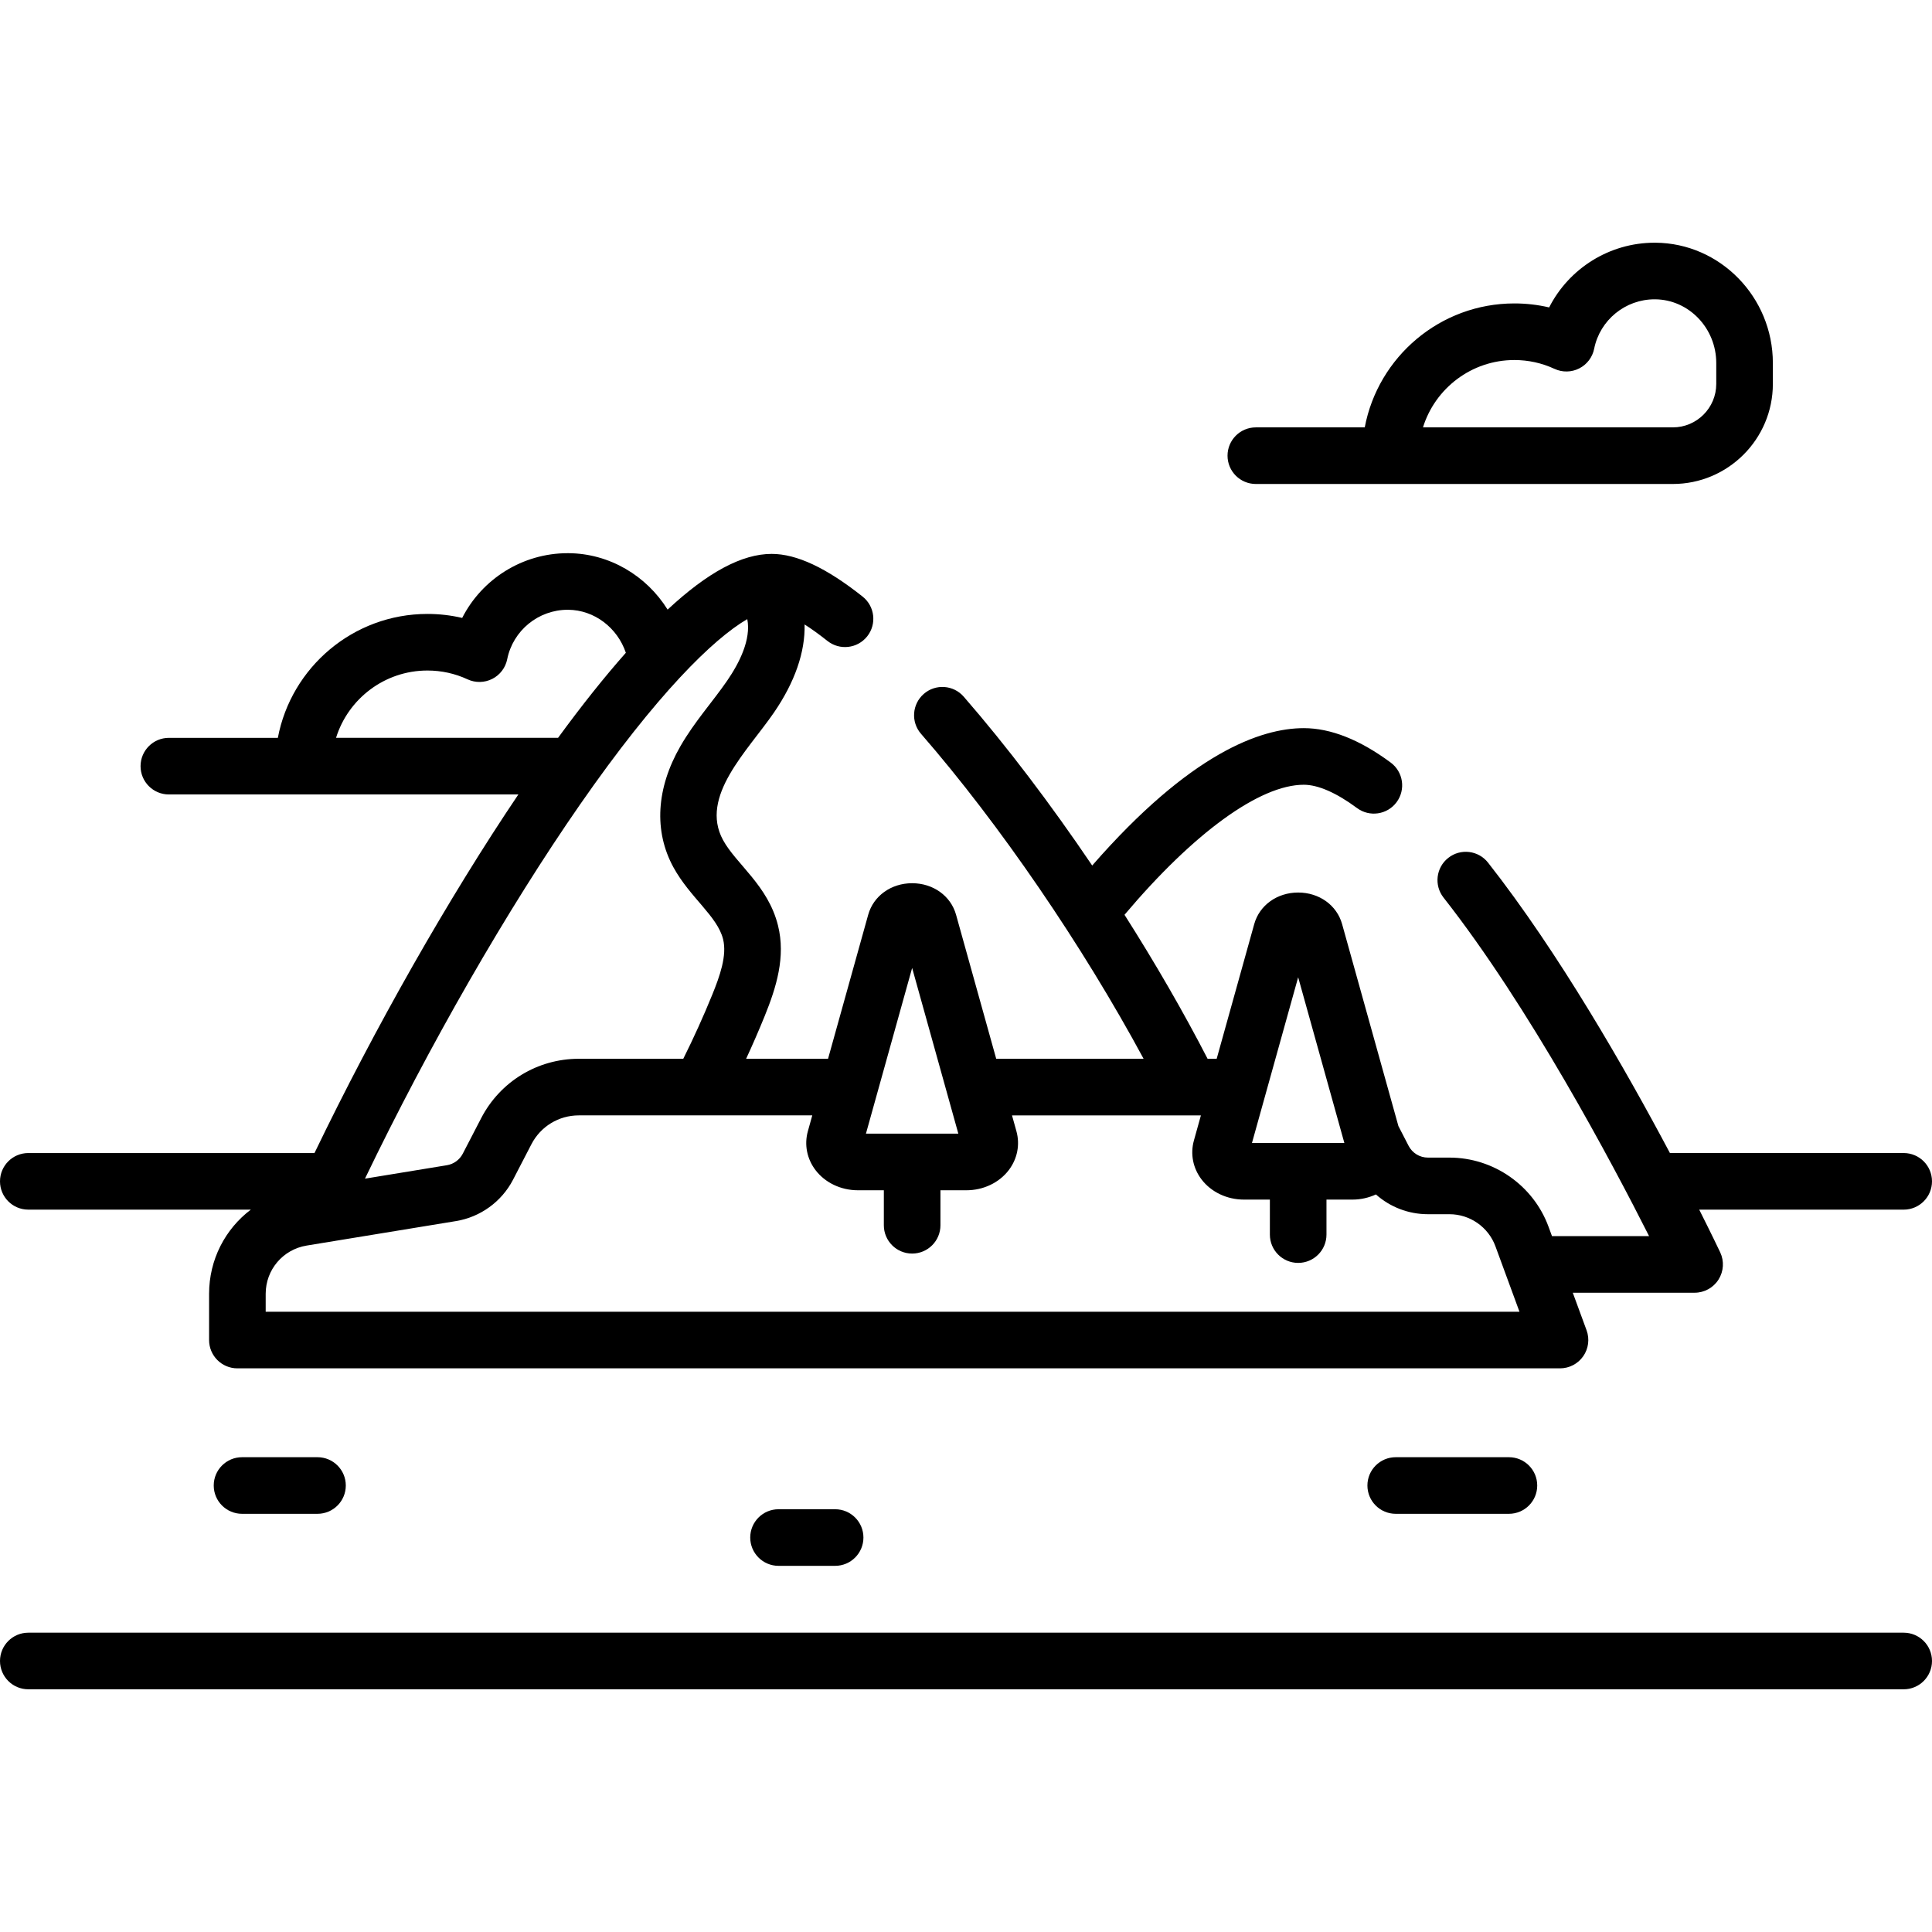
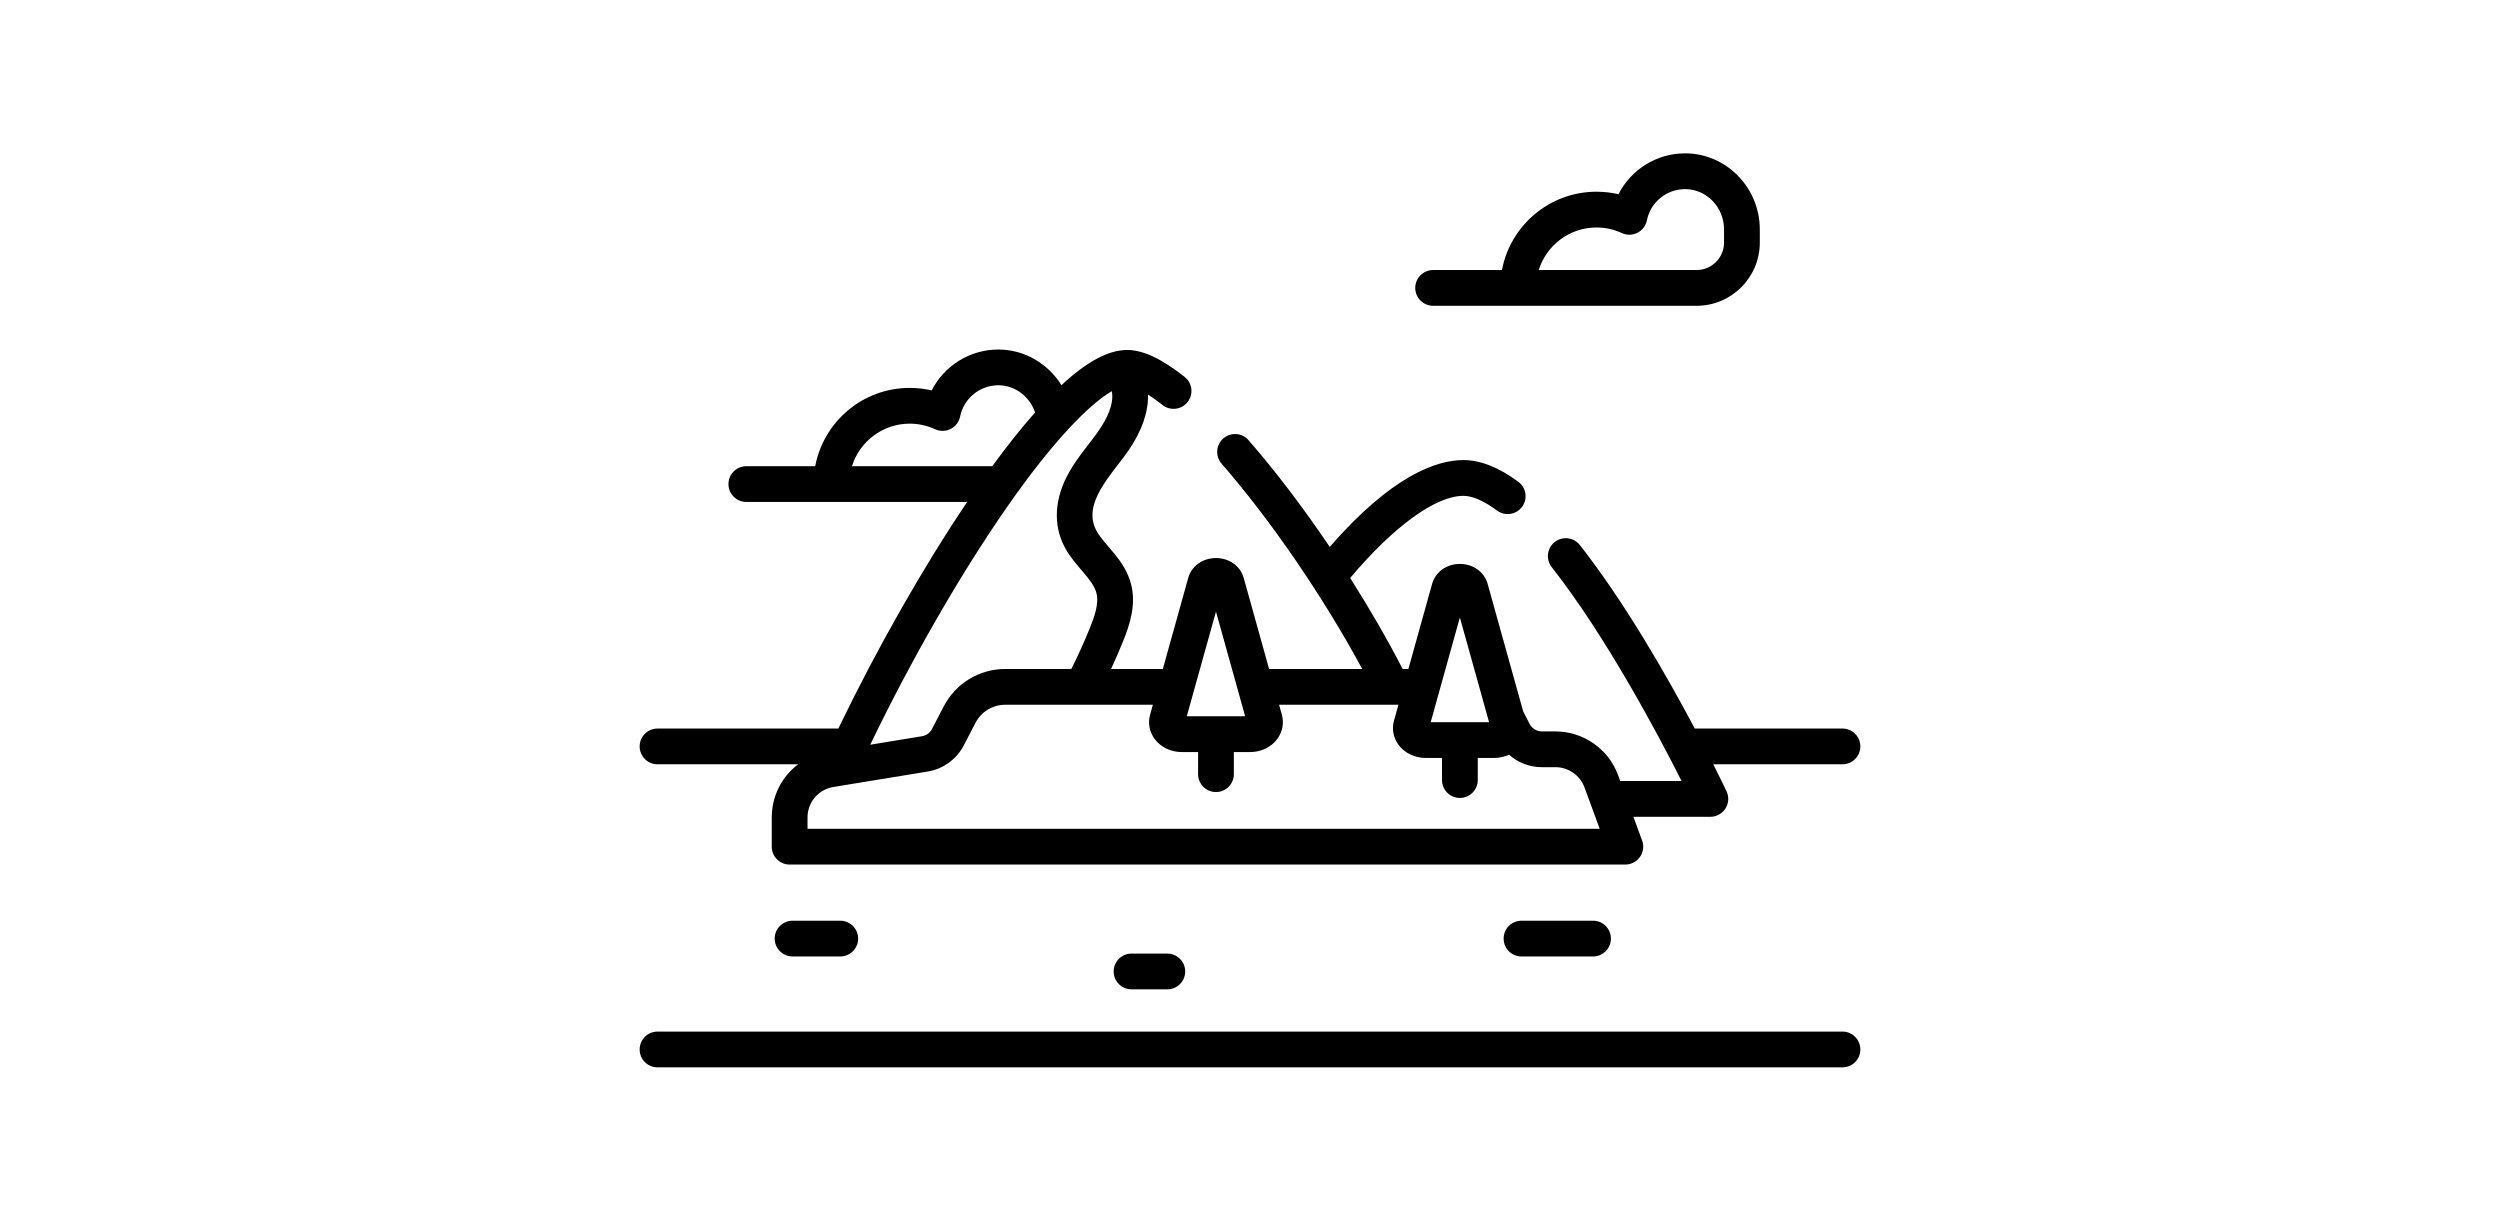
- <svg xmlns="http://www.w3.org/2000/svg" id="Capa_1" enable-background="new 0 0 512 512" height="512" viewBox="0 0 512 512" width="512">
-   <g>
+ <svg xmlns="http://www.w3.org/2000/svg" id="Capa_1" enable-background="new 0 0 512 512" height="250px" viewBox="0 0 512 512" width="512" fill="#000">&gt;<g>
    <path d="m7.5 320.566h58.972c-6.791 5.129-11.062 13.251-11.062 22.31v12.25c0 4.142 3.357 7.5 7.5 7.5h350.51c2.451 0 4.747-1.198 6.15-3.208 1.402-2.01 1.734-4.578.89-6.878l-3.657-9.954h32.287c2.57 0 4.961-1.316 6.336-3.487s1.543-4.896.444-7.219c-.299-.632-2.279-4.799-5.561-11.313h54.19c4.143 0 7.5-3.358 7.5-7.5s-3.357-7.5-7.5-7.5h-61.95c-11.593-21.852-29.427-53.073-48.204-76.964-2.561-3.257-7.275-3.821-10.531-1.263-3.257 2.56-3.821 7.275-1.262 10.531 22.736 28.93 44.705 70.37 54.474 89.716h-25.734l-.913-2.486c-4.025-10.96-14.574-18.324-26.25-18.324h-5.71c-2.166 0-4.131-1.197-5.125-3.12l-2.701-5.235-14.925-53.536c-1.395-4.999-6.073-8.357-11.644-8.356-5.568.001-10.246 3.36-11.64 8.358l-9.952 35.699h-2.406c-6.425-12.462-13.921-25.419-22.019-38.157 18.281-21.669 35.839-34.463 47.511-34.463 3.782 0 8.658 2.135 14.102 6.173 3.324 2.468 8.022 1.772 10.492-1.554 2.468-3.327 1.772-8.024-1.555-10.492-8.162-6.056-15.913-9.127-23.039-9.127-11.374 0-30.055 6.57-56.074 36.404-10.969-16.225-22.666-31.664-34.047-44.746-2.718-3.126-7.455-3.454-10.581-.736-3.125 2.719-3.454 7.456-.735 10.581 20.841 23.957 42.782 56.087 58.986 86.118h-39.06l-10.641-38.169c-1.394-5-6.072-8.358-11.642-8.358s-10.248 3.359-11.642 8.358l-10.641 38.169h-21.711c1.738-3.753 3.39-7.553 4.942-11.375 3.047-7.525 5.58-15.635 3.507-23.944-2.639-10.615-11.08-16.253-14.571-22.655-6.275-11.534 6.467-23.551 13.462-33.726 5.604-8.15 8.332-16.127 8.155-23.4 1.725 1.1 3.73 2.521 6.052 4.364 3.246 2.577 7.962 2.034 10.538-1.21 2.575-3.244 2.033-7.961-1.21-10.537-9.591-7.615-17.475-11.316-24.104-11.316-7.869 0-16.917 4.845-27.579 14.762-5.575-8.957-15.377-14.879-26.276-14.952-.063 0-.126 0-.189 0-12.009 0-22.729 6.854-27.972 17.156-2.997-.702-6.077-1.056-9.214-1.056-19.685 0-36.112 14.169-39.639 32.84h-28.882c-4.143 0-7.5 3.358-7.5 7.5s3.357 7.5 7.5 7.5h92.623c-18.501 27.434-37.988 61.737-54.03 95.03h-75.843c-4.143 0-7.5 3.358-7.5 7.5s3.357 7.497 7.5 7.497zm336.527-61.582 12.243 43.918h-24.486c2.686-9.634 9.468-33.963 12.243-43.918zm-102.301-2.469 12.243 43.916h-24.486c2.33-8.359 10.001-35.875 12.243-43.916zm-152.672-60.979c3.206-10.322 12.849-17.84 24.216-17.84 3.713 0 7.292.786 10.639 2.335 2.084.965 4.496.922 6.545-.117s3.508-2.96 3.96-5.212c1.527-7.609 8.265-13.106 16.038-13.106h.099c6.962.046 13.074 4.766 15.306 11.397-5.668 6.4-11.671 13.929-17.966 22.543zm64.677 17.652c20.287-29.201 35.298-43.891 44.307-49.114 1.053 5.398-2.117 11.641-5.329 16.312-3.882 5.645-8.614 10.803-12.411 17.399-6.388 11.104-7.051 22.466-1.863 32.002 4.399 8.066 11.669 12.994 13.188 19.104 1.089 4.361-.903 9.869-2.853 14.684-2.337 5.756-4.924 11.456-7.695 17.011h-27.685c-10.937 0-20.854 6.037-25.879 15.75l-4.878 9.417c-.836 1.61-2.405 2.748-4.195 3.042l-21.716 3.56c16.903-35.122 37.709-71.385 57.009-99.167zm-83.321 129.688c0-6.379 4.568-11.758 10.862-12.789l39.594-6.49c6.44-1.058 12.078-5.147 15.083-10.941l4.882-9.423c2.44-4.716 7.252-7.646 12.559-7.646h61.872l-1.168 4.191c-.991 3.554-.256 7.309 2.017 10.302 2.546 3.352 6.743 5.353 11.229 5.353h6.887v9.276c0 4.142 3.357 7.5 7.5 7.5s7.5-3.358 7.5-7.5v-9.276h6.888c4.486 0 8.685-2.001 11.229-5.354 2.272-2.993 3.007-6.749 2.016-10.301l-1.168-4.19h50.062l-1.857 6.662c-.991 3.554-.256 7.309 2.017 10.302 2.546 3.352 6.743 5.353 11.229 5.353h6.887v9.276c0 4.142 3.357 7.5 7.5 7.5s7.5-3.358 7.5-7.5v-9.276h6.888c2.195 0 4.317-.485 6.214-1.367 3.733 3.323 8.597 5.241 13.791 5.241h5.71c5.413 0 10.304 3.414 12.17 8.496l6.375 17.354h-332.268z" />
    <path d="m504.5 432.68h-497c-4.143 0-7.5 3.358-7.5 7.5s3.357 7.5 7.5 7.5h497c4.143 0 7.5-3.358 7.5-7.5s-3.357-7.5-7.5-7.5z" />
    <path d="m332.808 128.26h110.507c14.618 0 26.511-11.893 26.511-26.511v-5.535c0-17.473-13.964-31.78-31.127-31.894-.07 0-.14 0-.21 0-12.002 0-22.711 6.848-27.95 17.15-3-.704-6.08-1.059-9.217-1.059-19.686 0-36.124 14.172-39.649 32.849h-28.864c-4.143 0-7.5 3.358-7.5 7.5s3.356 7.5 7.499 7.5zm68.513-32.848c3.708 0 7.288.788 10.64 2.341 2.083.966 4.497.924 6.547-.116s3.51-2.961 3.961-5.214c1.525-7.608 8.253-13.103 16.021-13.103h.109c8.947.059 16.227 7.638 16.227 16.894v5.535c0 6.347-5.164 11.511-11.511 11.511h-66.209c3.204-10.327 12.848-17.848 24.215-17.848z" />
    <path d="m369.879 386.174c-4.143 0-7.5 3.358-7.5 7.5s3.357 7.5 7.5 7.5h30c4.143 0 7.5-3.358 7.5-7.5s-3.357-7.5-7.5-7.5z" />
    <path d="m64.141 386.174c-4.143 0-7.5 3.358-7.5 7.5s3.357 7.5 7.5 7.5h20c4.143 0 7.5-3.358 7.5-7.5s-3.357-7.5-7.5-7.5z" />
    <path d="m206.318 399.964c-4.143 0-7.5 3.358-7.5 7.5s3.357 7.5 7.5 7.5h15c4.143 0 7.5-3.358 7.5-7.5s-3.357-7.5-7.5-7.5z" />
  </g>
</svg>
